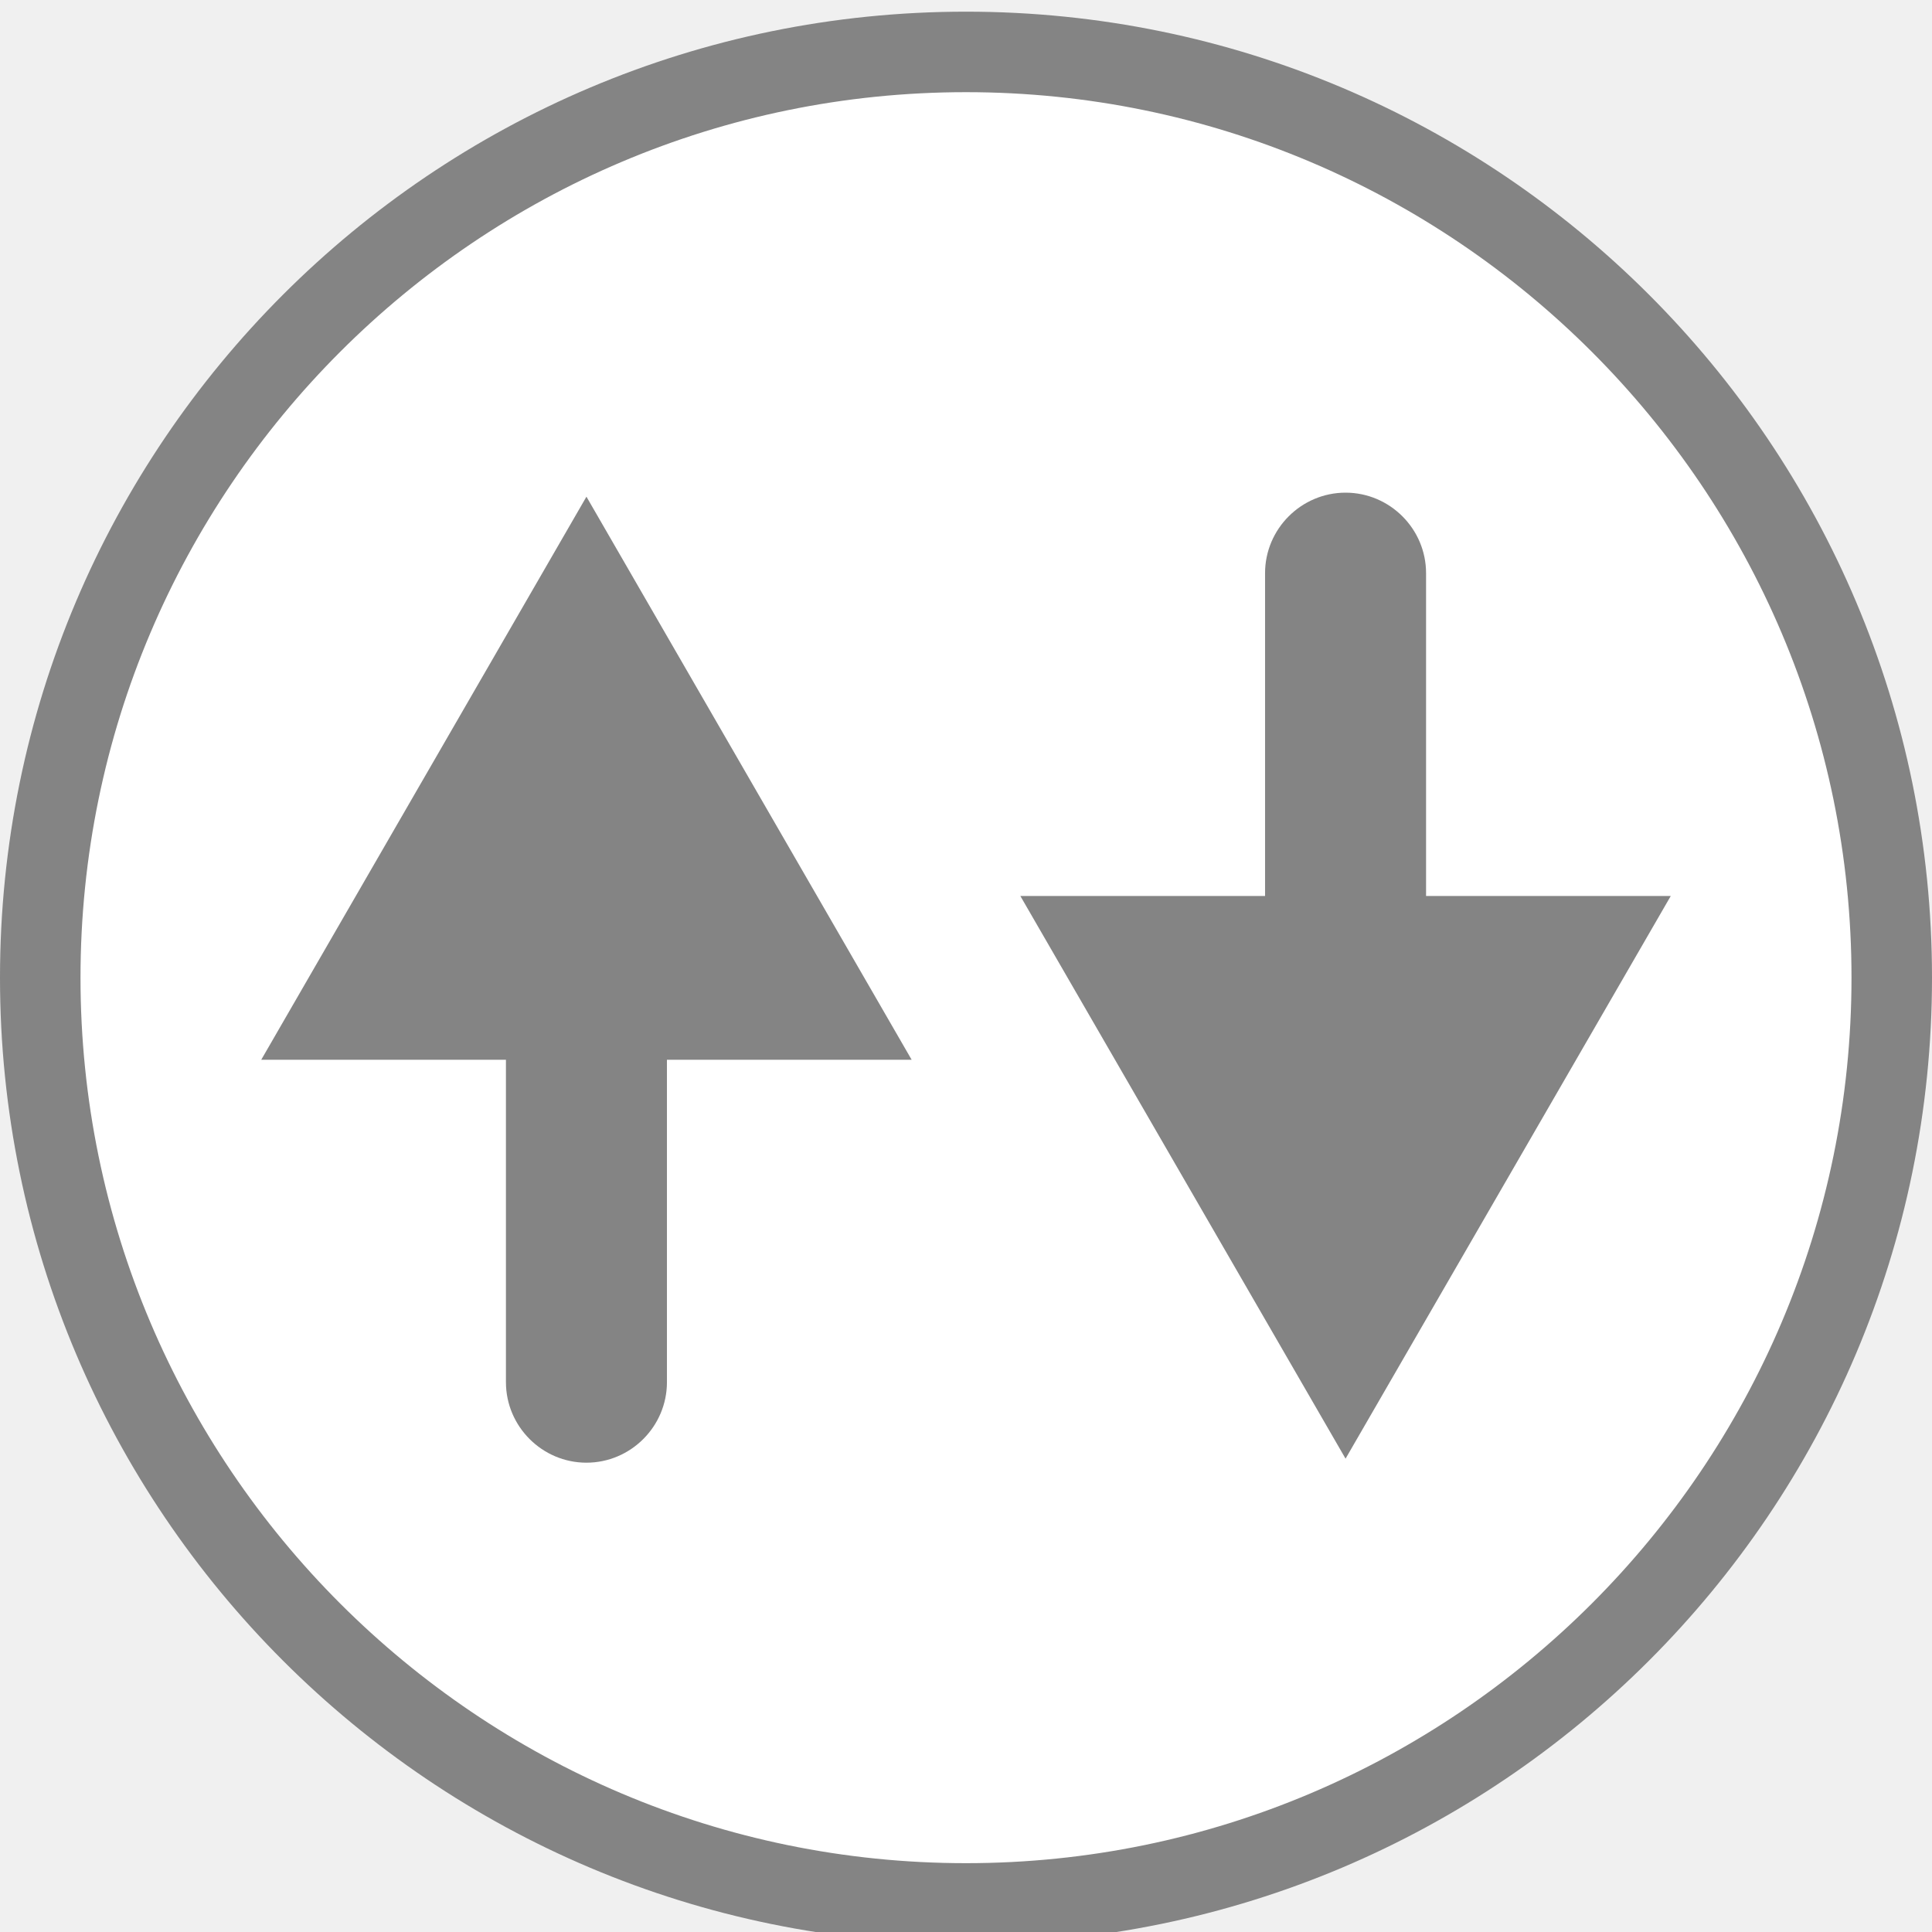
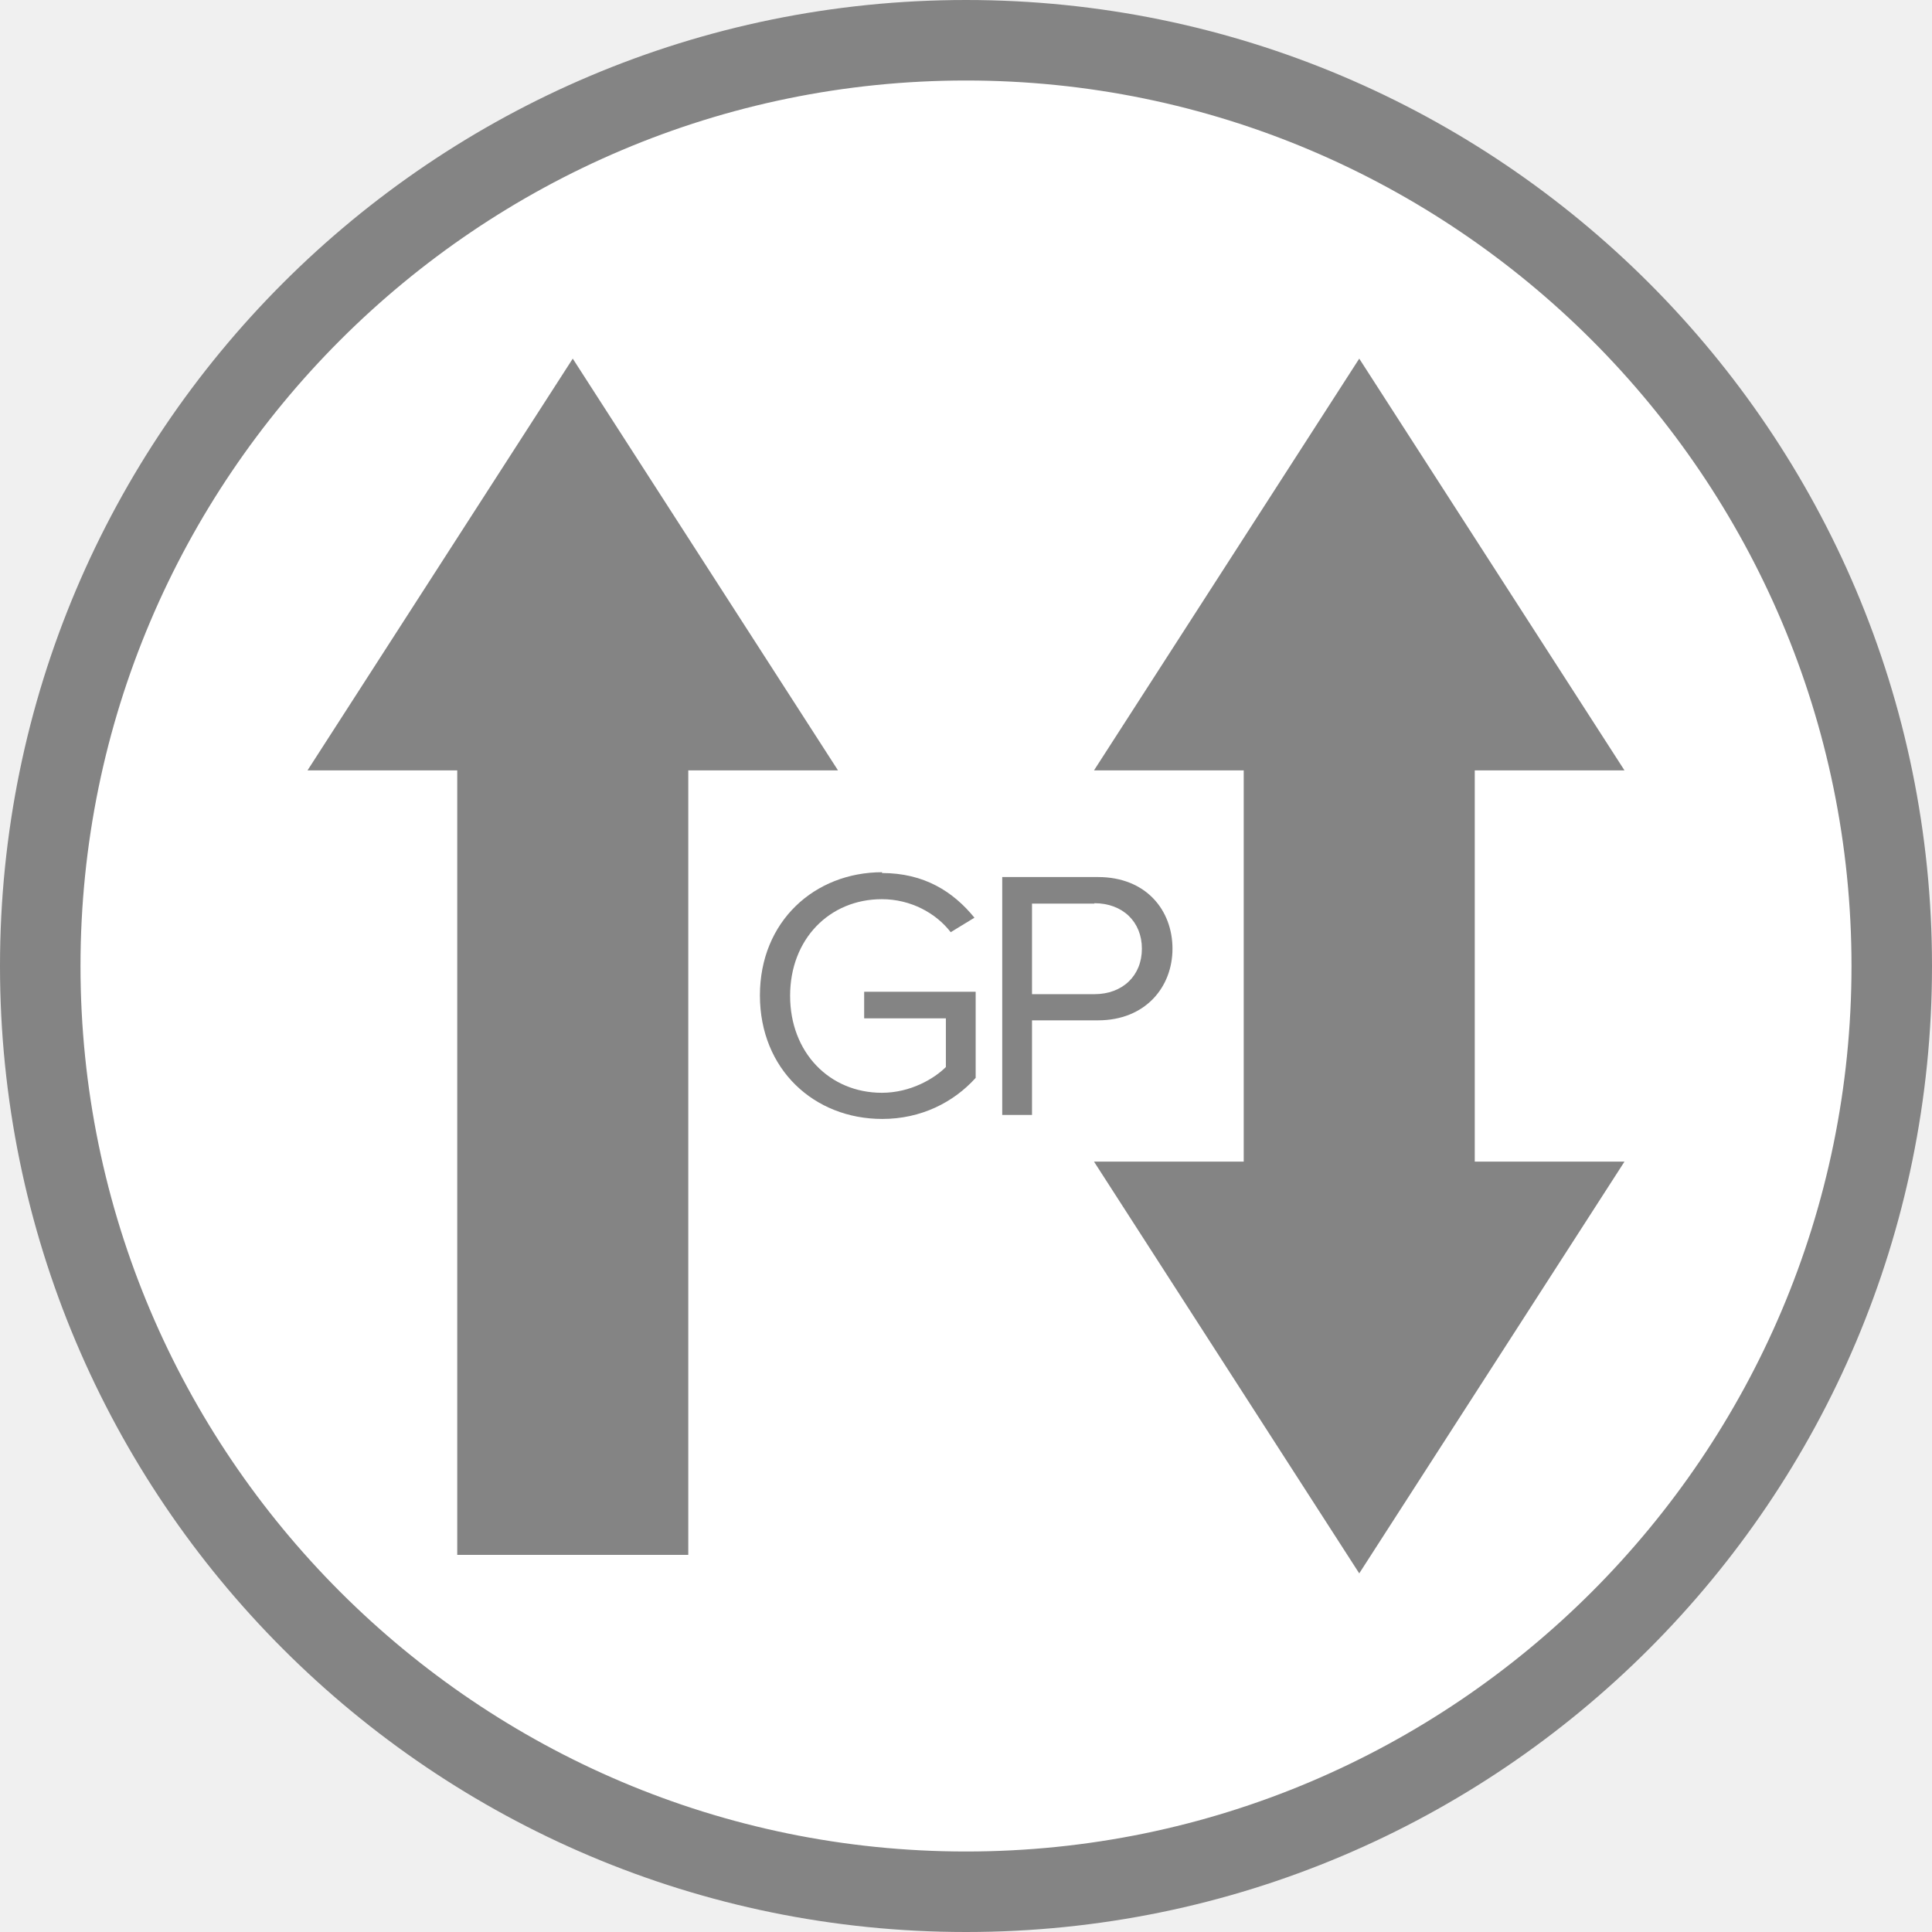
<svg xmlns="http://www.w3.org/2000/svg" id="icon" viewBox="0 0 48 48">
  <defs>
    <style>
      .cls-1 {
        fill: #848484;
      }

      .cls-2 {
        fill: #fff;
      }
    </style>
  </defs>
  <g>
-     <path class="cls-2" d="M24,47.29c-12.68,0-23-10.32-23-23S11.32,1.29,24,1.29s23,10.32,23,23-10.32,23-23,23Z" />
-     <path class="cls-1" d="M24,2.29c12.13,0,22,9.87,22,22s-9.87,22-22,22S2,36.42,2,24.29,11.87,2.29,24,2.29M24,.29C10.75.29,0,11.04,0,24.29s10.75,24,24,24,24-10.75,24-24S37.25.29,24,.29h0Z" />
+     <path class="cls-2" d="M24,47C11.32,47,1,36.68,1,24S11.32,1,24,1s23,10.32,23,23-10.32,23-23,23Z" />
+     <path class="cls-1" d="M24,2c12.13,0,22,9.87,22,22s-9.87,22-22,22S2,36.13,2,24,11.87,2,24,2M24,0C10.75,0,0,10.75,0,24s10.75,24,24,24,24-10.75,24-24S37.25,0,24,0h0Z" />
  </g>
  <g>
    <g>
-       <path class="cls-1" d="M14.57,36.34c-1.1,0-2-.9-2-2v-10.38c0-1.1.9-2,2-2s2,.9,2,2v10.38c0,1.1-.9,2-2,2Z" />
-       <polygon class="cls-1" points="6.49 26.33 14.57 12.34 22.65 26.33 6.49 26.33" />
+       <g>
+         <polygon class="cls-1" points="28.01 29.31 31.35 29.31 31.35 18.69 28.01 18.69 33.77 9.74 39.54 18.69 36.19 18.69 36.19 29.31 39.54 29.31 33.77 38.26 28.01 29.31" />
+         <path class="cls-1" d="M33.77,10.57l4.94,7.67h-2.97v11.52h2.97l-4.94,7.67-4.94-7.67h2.97v-.9s0-1.64,0-1.64v-8.98h-2.97l4.94-7.67M33.77,8.91l-6.59,10.23h3.72v8.08h0v1.64h-3.72l6.59,10.23,6.59-10.23h-3.72v-9.72h3.72l-6.59-10.23h0Z" />
+       </g>
+       <g>
+         <polygon class="cls-1" points="11.81 38.17 11.81 18.69 8.46 18.69 14.23 9.74 19.99 18.69 16.65 18.69 16.65 38.17 11.81 38.17" />
+         <path class="cls-1" d="M14.23,10.57l4.94,7.67h-2.97v9.41s0,10.08,0,10.08h-3.94v-19.49h-2.97l4.94-7.67M14.23,8.91l-6.59,10.23h3.72v19.49h5.74v-10.98h0v-8.51h3.72l-6.59-10.23h0Z" />
+       </g>
    </g>
    <g>
-       <path class="cls-1" d="M33.43,26.62c-1.1,0-2-.9-2-2v-10.38c0-1.1.9-2,2-2s2,.9,2,2v10.38c0,1.1-.9,2-2,2Z" />
-       <polygon class="cls-1" points="41.51 22.26 33.43 36.24 25.35 22.26 41.51 22.26" />
+       <path class="cls-1" d="M21.91,21.69c1.05,0,1.77.46,2.3,1.11l-.59.36c-.37-.48-1-.82-1.71-.82-1.3,0-2.28.99-2.28,2.4s.98,2.41,2.28,2.41c.71,0,1.3-.35,1.59-.64v-1.21h-2.03v-.66h2.77v2.14c-.55.61-1.36,1.02-2.32,1.02-1.69,0-3.04-1.23-3.04-3.07s1.36-3.06,3.04-3.06Z" />
+       <path class="cls-1" d="M24.9,27.71v-5.92h2.38c1.19,0,1.85.82,1.85,1.78s-.68,1.78-1.85,1.78h-1.64v2.35h-.74ZM27.19,22.45h-1.55v2.25h1.55c.7,0,1.18-.46,1.18-1.13s-.48-1.13-1.18-1.13Z" />
    </g>
  </g>
</svg>
